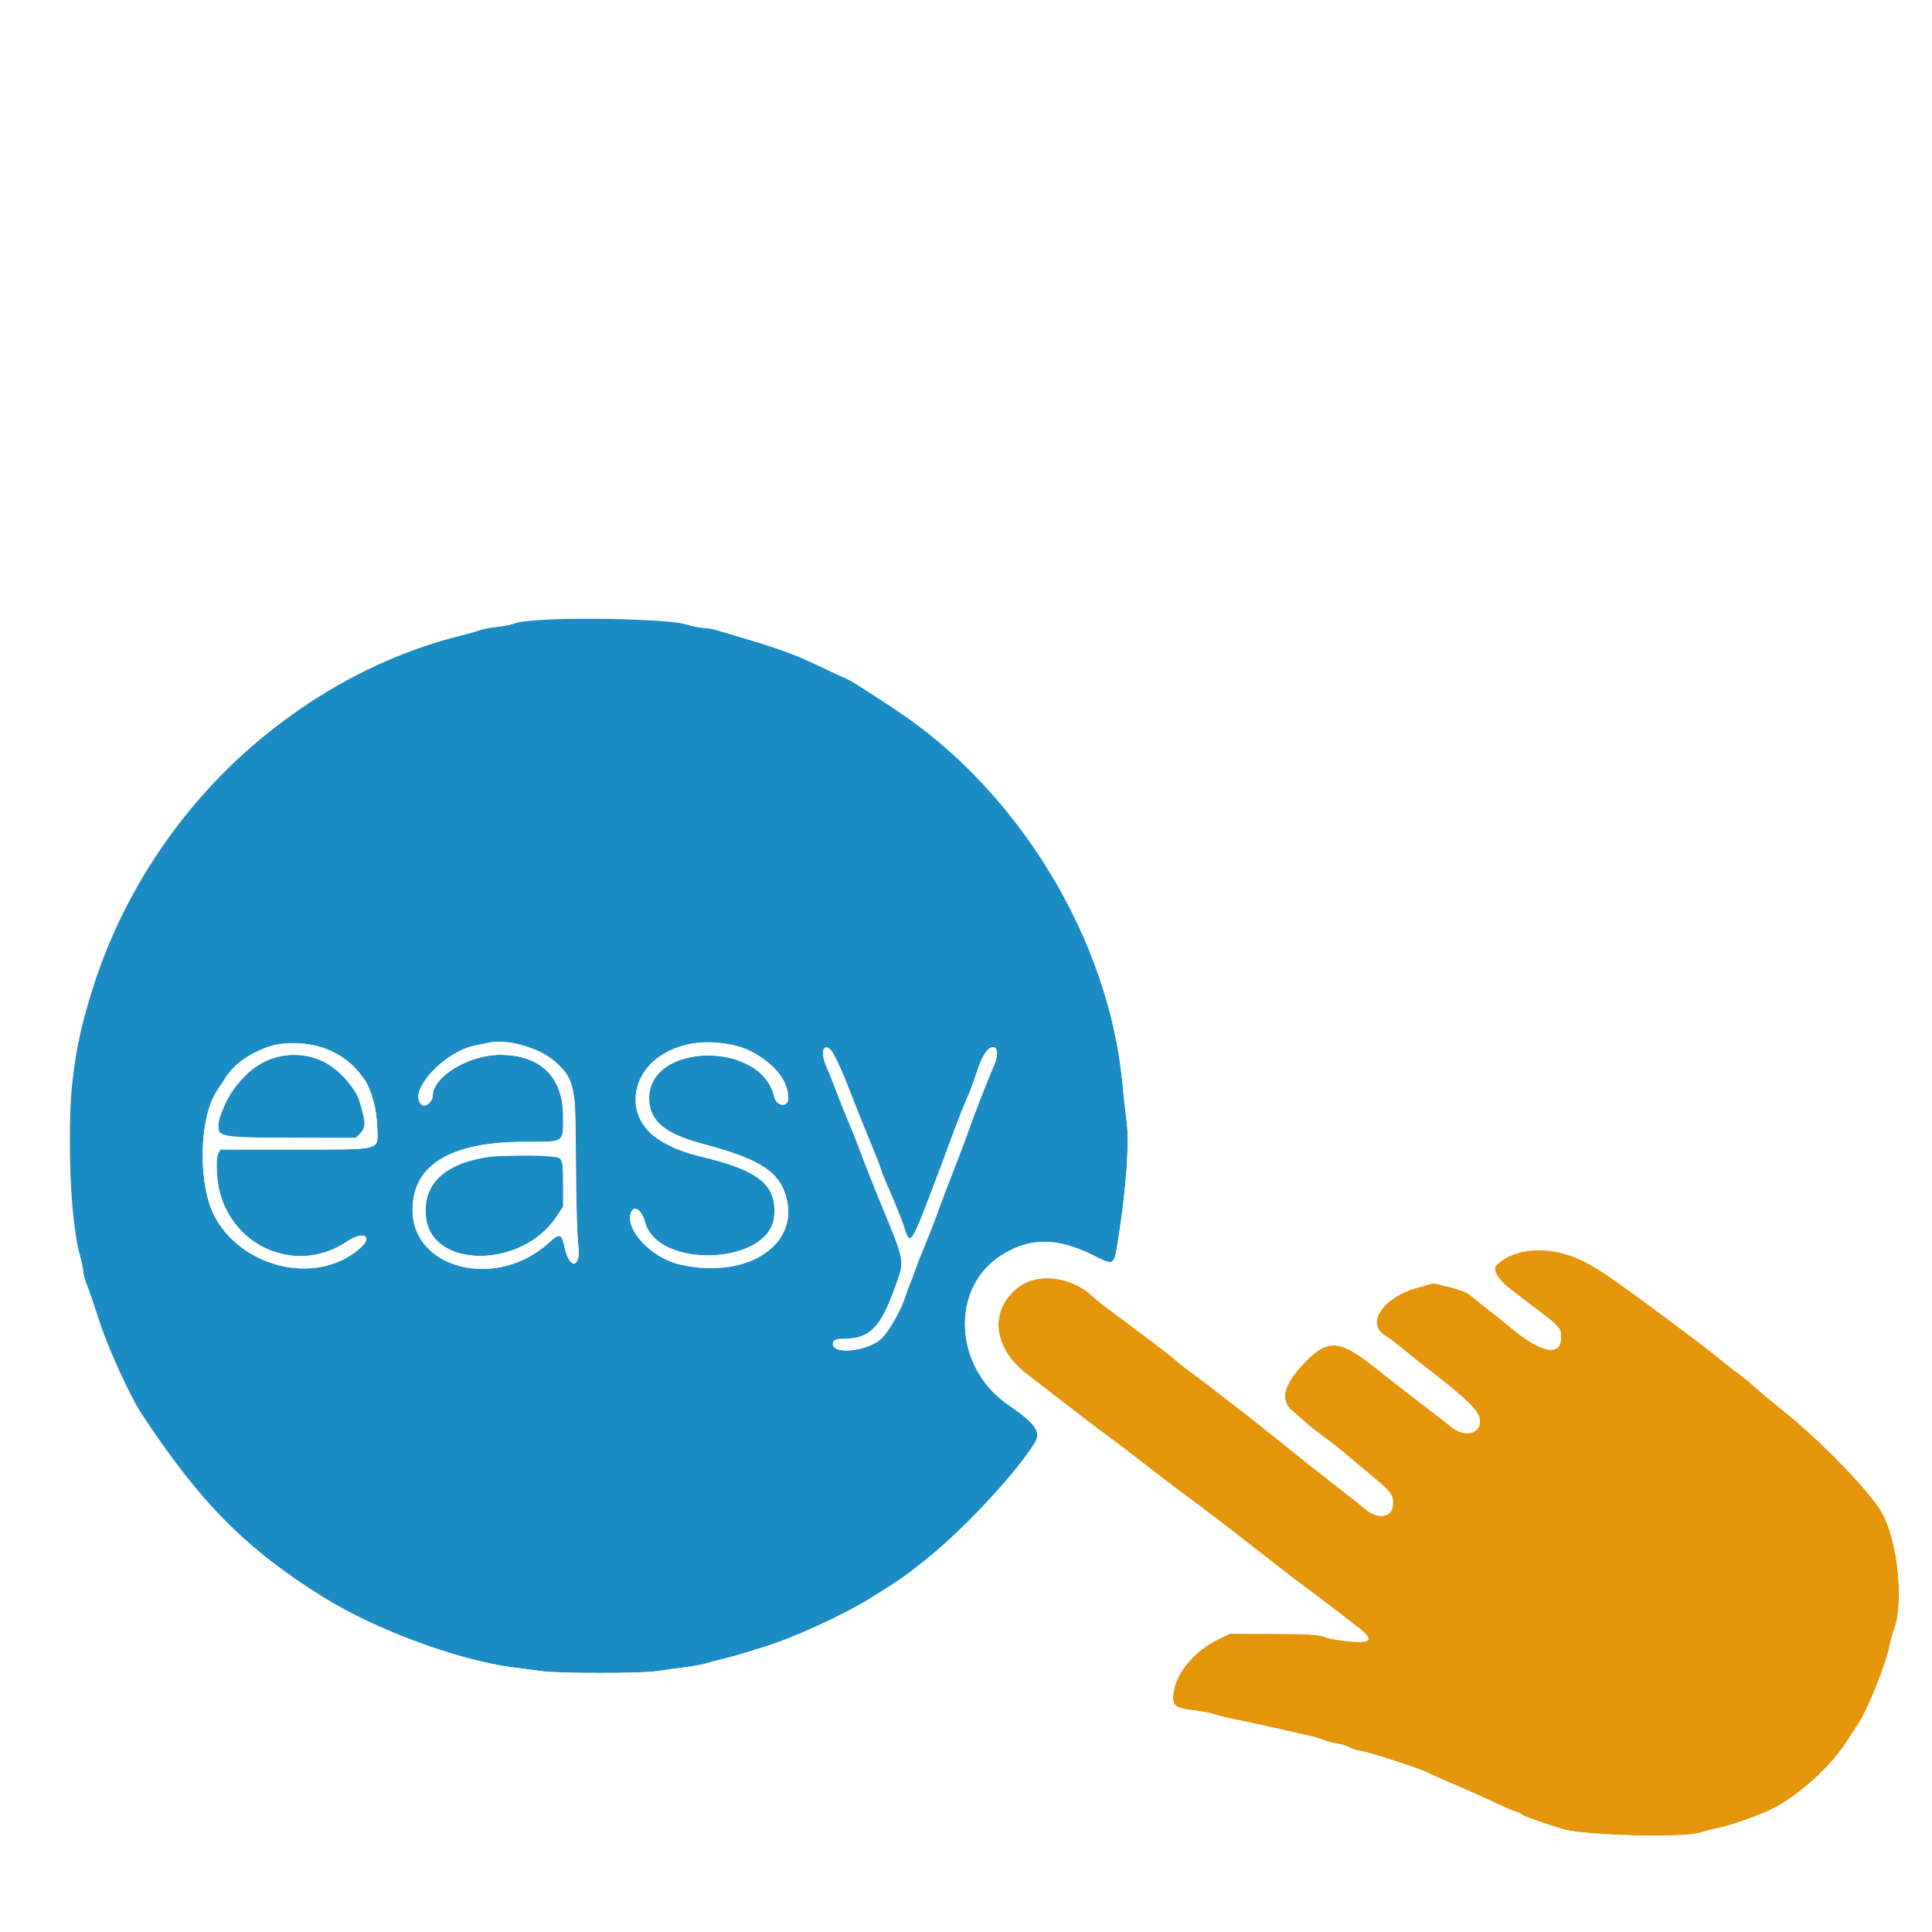
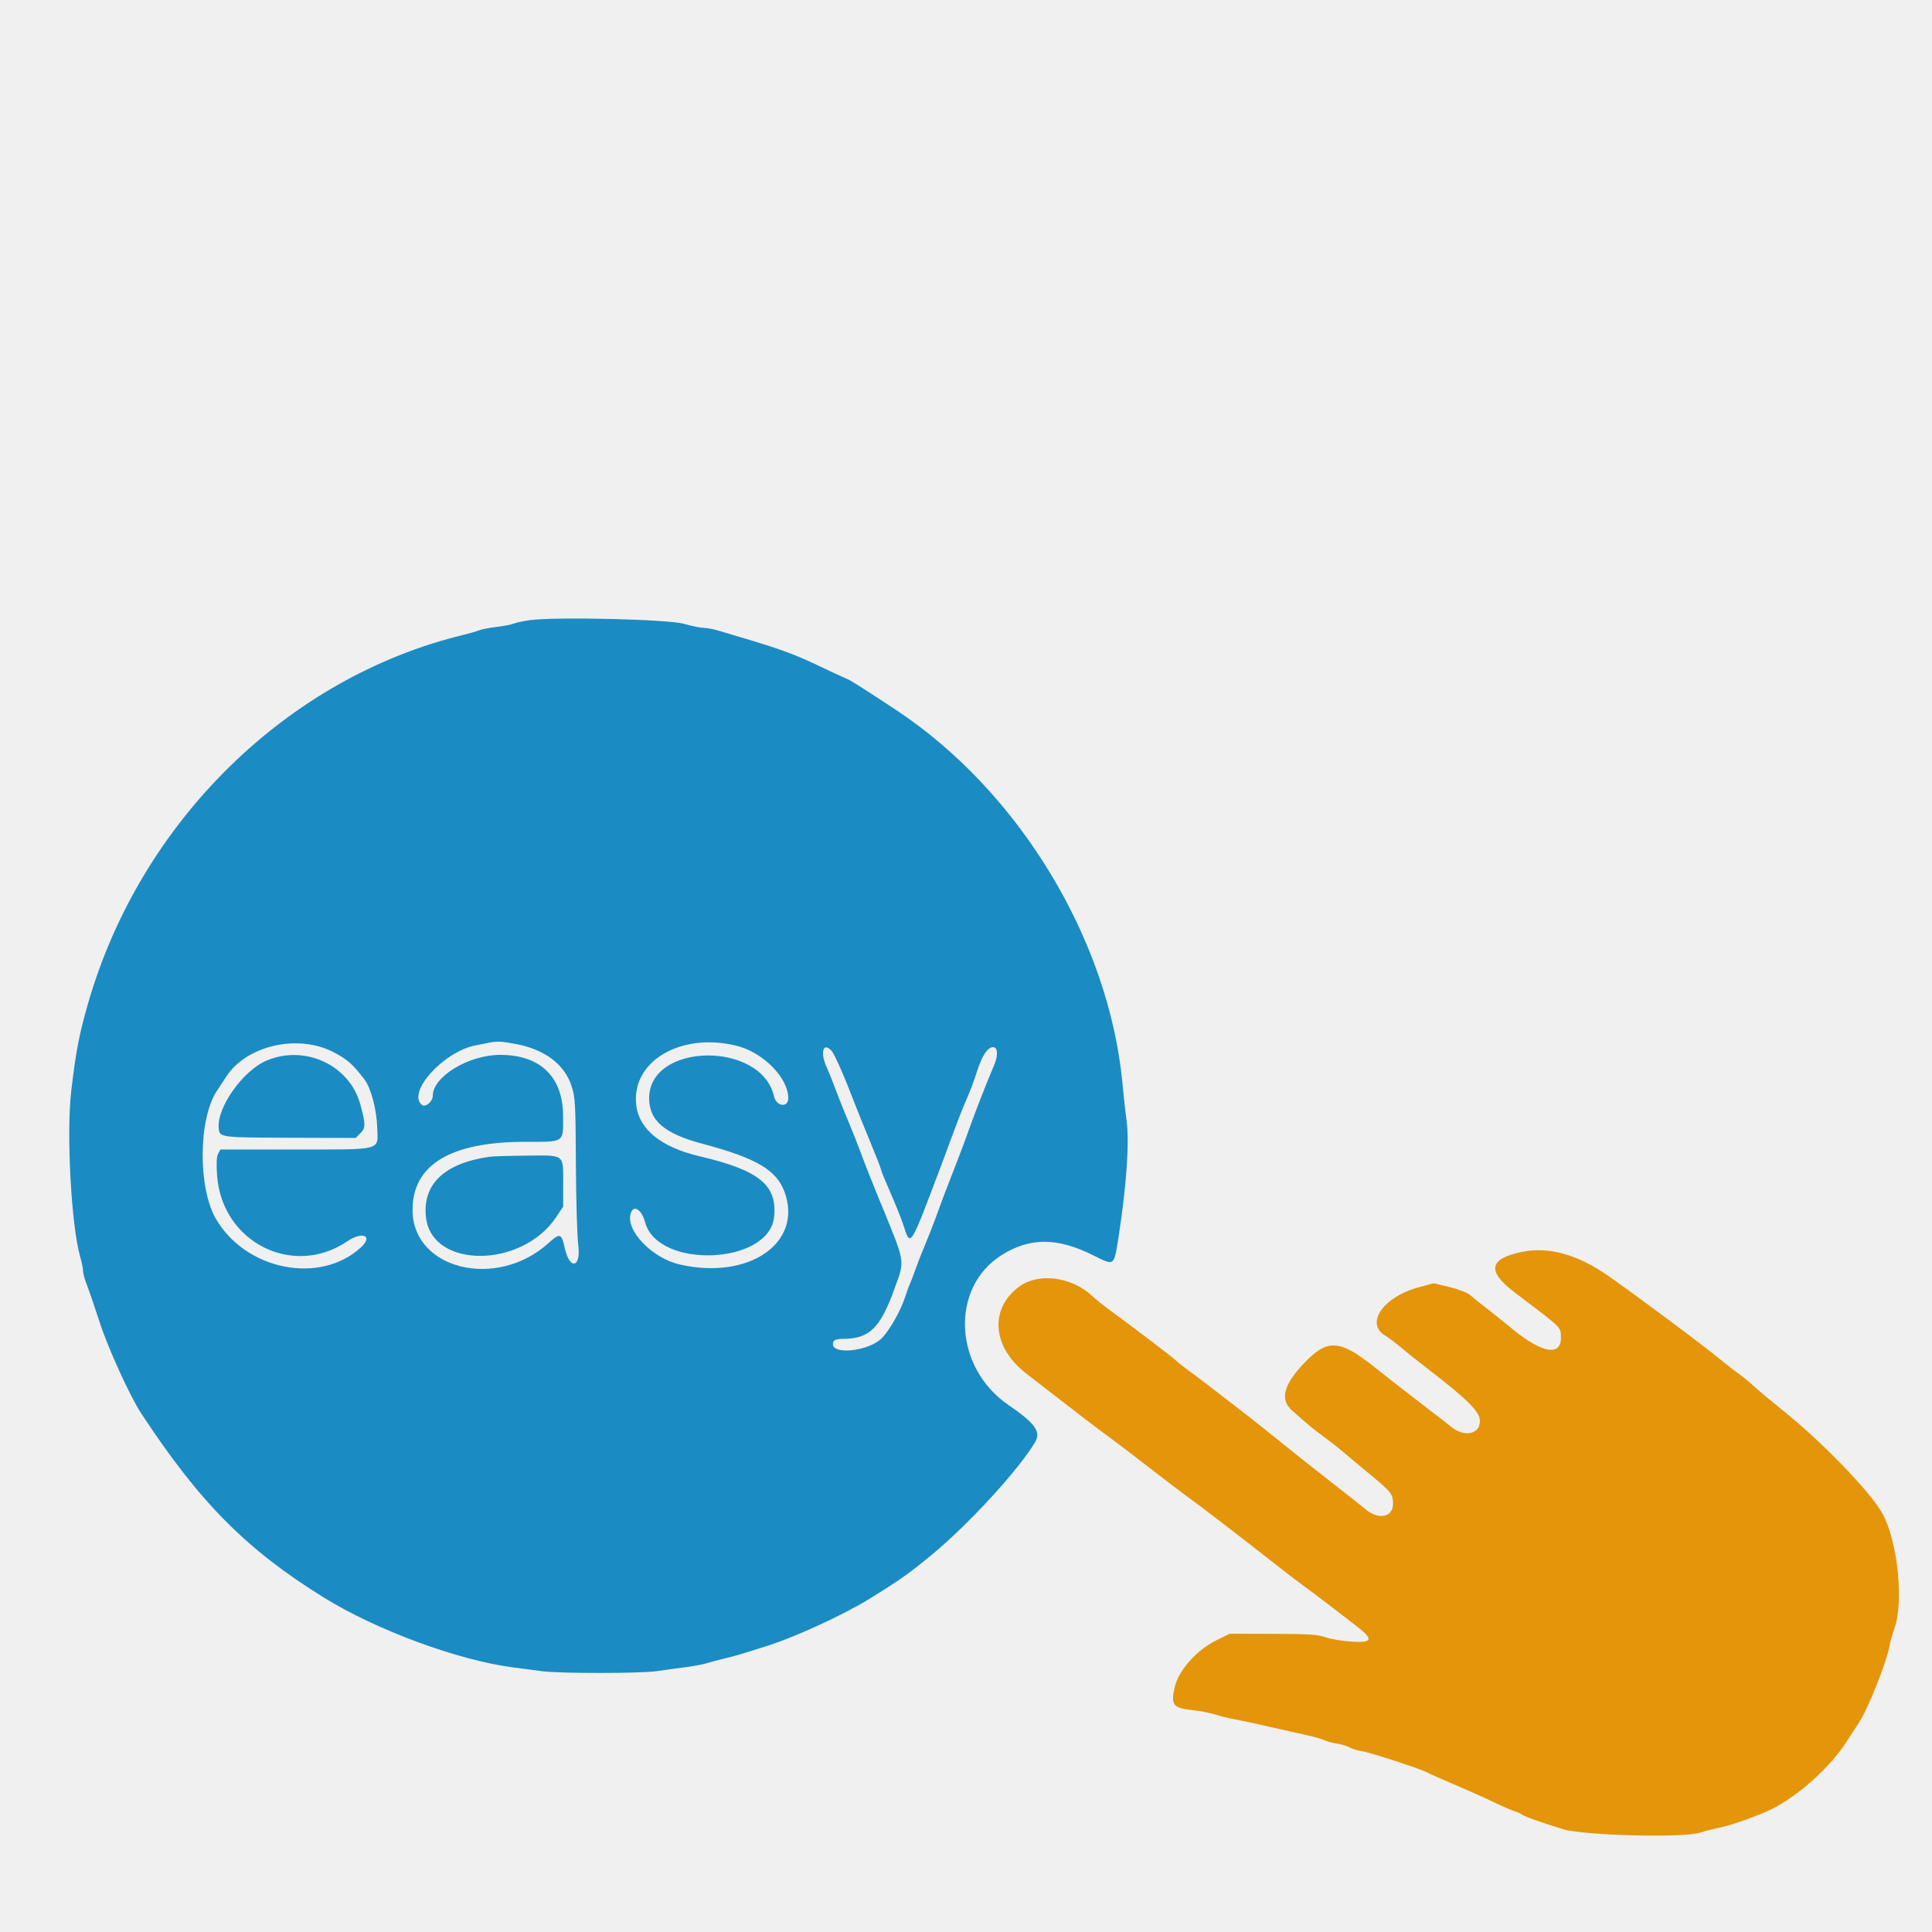
<svg xmlns="http://www.w3.org/2000/svg" id="svg" version="1.1" width="400" height="400" viewBox="0, 0, 400,400">
  <g id="svgg">
    <path id="path0" d="M109.800 128.386 C 108.480 128.558,106.950 128.880,106.400 129.100 C 105.850 129.321,104.230 129.636,102.800 129.800 C 101.370 129.964,99.750 130.279,99.200 130.500 C 98.650 130.720,97.210 131.139,96.000 131.431 C 59.555 140.215,29.133 170.029,18.277 207.600 C 16.389 214.134,15.749 217.444,14.757 225.800 C 13.712 234.596,14.745 253.764,16.613 260.235 C 16.936 261.354,17.200 262.671,17.200 263.161 C 17.200 263.651,17.538 264.895,17.952 265.926 C 18.365 266.957,19.563 270.458,20.613 273.707 C 22.348 279.072,26.890 289.050,29.202 292.573 C 41.323 311.046,50.947 320.761,67.000 330.729 C 77.871 337.480,94.809 343.738,106.200 345.212 C 107.960 345.440,110.660 345.795,112.200 346.001 C 115.912 346.497,132.708 346.489,136.000 345.989 C 137.430 345.772,140.040 345.412,141.800 345.190 C 143.560 344.968,145.619 344.586,146.375 344.340 C 147.132 344.095,148.752 343.663,149.975 343.382 C 151.199 343.100,153.100 342.577,154.200 342.219 C 155.300 341.861,157.190 341.268,158.400 340.901 C 164.135 339.162,174.500 334.424,180.000 331.027 C 186.209 327.192,188.164 325.814,192.760 322.027 C 200.467 315.678,210.900 304.332,214.286 298.620 C 215.584 296.429,214.350 294.691,208.800 290.899 C 197.418 283.122,196.664 266.590,207.384 259.850 C 213.232 256.172,218.887 256.183,226.313 259.884 C 230.825 262.133,230.621 262.288,231.624 255.844 C 233.208 245.663,233.844 236.493,233.263 232.200 C 233.024 230.440,232.637 226.930,232.402 224.400 C 229.627 194.550,210.933 163.731,185.400 146.911 C 177.828 141.923,176.027 140.790,175.115 140.443 C 174.612 140.252,171.950 139.017,169.200 137.700 C 164.616 135.505,160.985 134.185,153.400 131.956 C 151.860 131.503,149.766 130.878,148.746 130.566 C 147.727 130.255,146.365 130.000,145.719 130.000 C 145.074 130.000,143.208 129.616,141.573 129.148 C 138.354 128.225,115.282 127.672,109.800 128.386 M106.925 216.173 C 112.831 217.303,116.873 220.373,118.327 224.831 C 119.103 227.213,119.169 228.388,119.233 241.000 C 119.270 248.480,119.489 256.011,119.718 257.735 C 120.347 262.468,117.965 263.040,116.932 258.404 C 116.239 255.289,115.955 255.206,113.523 257.400 C 102.827 267.048,85.497 262.855,85.420 250.600 C 85.361 241.172,93.216 236.400,108.794 236.400 C 116.994 236.400,116.607 236.668,116.582 231.002 C 116.546 222.932,111.862 218.400,103.557 218.400 C 97.029 218.400,89.600 222.907,89.600 226.869 C 89.600 228.090,88.071 229.357,87.335 228.746 C 84.228 226.167,91.780 217.774,98.400 216.448 C 99.610 216.206,100.960 215.937,101.400 215.850 C 102.945 215.546,103.956 215.605,106.925 216.173 M152.400 216.485 C 157.931 217.819,163.200 223.127,163.200 227.366 C 163.200 229.411,160.746 229.103,160.261 226.997 C 157.606 215.468,134.400 215.805,134.400 227.373 C 134.400 232.006,137.562 234.714,145.400 236.795 C 156.503 239.743,160.718 242.197,162.401 246.694 C 166.346 257.239,155.166 265.065,140.799 261.815 C 134.887 260.478,129.296 254.542,130.643 251.033 C 131.274 249.389,132.882 250.503,133.565 253.057 C 136.175 262.822,159.251 261.874,160.267 251.960 C 160.945 245.344,157.180 242.282,144.800 239.380 C 136.894 237.527,132.322 233.834,131.728 228.823 C 130.657 219.783,140.850 213.700,152.400 216.485 M68.984 217.804 C 71.857 219.282,73.093 220.368,75.464 223.499 C 76.822 225.292,78.003 229.795,78.107 233.579 C 78.237 238.295,79.436 237.987,60.914 237.994 L 45.628 238.000 45.160 238.876 C 44.841 239.471,44.773 240.909,44.948 243.366 C 45.927 257.170,60.636 264.620,71.884 257.010 C 75.084 254.845,77.341 255.867,74.700 258.284 C 66.236 266.032,50.905 262.999,44.703 252.350 C 40.943 245.895,41.073 231.536,44.944 225.793 C 45.535 224.917,46.384 223.629,46.831 222.931 C 50.956 216.484,61.618 214.017,68.984 217.804 M172.162 217.558 C 172.801 218.264,174.887 223.015,177.011 228.600 C 177.512 229.920,178.930 233.426,180.162 236.390 C 181.393 239.355,182.400 241.938,182.400 242.131 C 182.400 242.324,183.279 244.489,184.354 246.941 C 185.428 249.393,186.601 252.300,186.959 253.400 C 188.567 258.329,188.231 258.849,194.976 241.000 C 195.475 239.680,196.611 236.620,197.500 234.200 C 198.389 231.780,199.602 228.724,200.194 227.408 C 200.786 226.093,201.705 223.642,202.236 221.962 C 203.310 218.562,204.468 216.800,205.629 216.800 C 206.582 216.800,206.679 218.523,205.837 220.486 C 204.464 223.687,201.808 230.469,200.779 233.400 C 200.162 235.160,199.095 238.040,198.408 239.800 C 195.872 246.301,195.122 248.274,193.968 251.474 C 193.319 253.275,192.229 256.065,191.546 257.674 C 190.863 259.283,189.960 261.590,189.538 262.800 C 189.117 264.010,188.602 265.360,188.395 265.800 C 188.188 266.240,187.728 267.500,187.372 268.600 C 186.505 271.286,184.276 275.250,182.685 276.938 C 179.852 279.941,171.447 280.660,172.543 277.805 C 172.700 277.396,173.329 277.199,174.487 277.198 C 180.006 277.191,182.266 274.991,185.216 266.756 C 187.390 260.687,187.606 261.909,181.892 248.000 C 180.582 244.810,178.985 240.760,178.345 239.000 C 177.704 237.240,176.493 234.180,175.653 232.200 C 174.813 230.220,173.628 227.250,173.019 225.600 C 172.411 223.950,171.572 221.860,171.156 220.956 C 169.753 217.905,170.423 215.637,172.162 217.558 M55.230 219.566 C 50.337 221.619,44.915 229.224,45.278 233.527 C 45.447 235.520,45.399 235.514,60.518 235.560 L 73.636 235.600 74.636 234.600 C 75.728 233.508,75.721 232.735,74.583 228.592 C 72.367 220.527,63.167 216.237,55.230 219.566 M101.400 239.489 C 91.946 240.818,87.348 245.241,88.214 252.174 C 89.531 262.715,108.068 262.601,115.137 252.008 L 116.600 249.816 116.600 245.170 C 116.600 238.849,117.030 239.186,109.051 239.260 C 105.503 239.293,102.060 239.396,101.400 239.489 " stroke="none" fill="#1b8bc4" fill-rule="evenodd" />
    <path id="path1" d="M315.200 259.174 C 308.227 260.581,307.755 263.160,313.653 267.627 C 323.632 275.186,323.114 274.683,323.172 276.871 C 323.277 280.863,319.240 280.191,313.200 275.212 C 311.330 273.670,308.810 271.652,307.600 270.727 C 306.390 269.802,304.950 268.644,304.400 268.153 C 303.812 267.629,302.050 266.936,300.120 266.471 L 296.839 265.680 293.651 266.540 C 286.435 268.487,282.628 273.945,286.722 276.476 C 287.510 276.962,289.012 278.089,290.062 278.980 C 291.111 279.871,293.605 281.860,295.603 283.400 C 303.989 289.862,306.400 292.279,306.400 294.223 C 306.400 296.967,303.154 297.619,300.463 295.416 C 299.878 294.937,297.870 293.375,296.000 291.944 C 291.518 288.516,288.163 285.904,284.665 283.121 C 277.300 277.262,274.867 277.121,269.956 282.270 C 265.745 286.685,264.959 289.786,267.483 292.015 C 271.136 295.241,271.918 295.886,274.200 297.559 C 275.520 298.527,277.244 299.877,278.031 300.559 C 278.819 301.242,281.308 303.324,283.564 305.188 C 288.099 308.933,288.400 309.318,288.400 311.364 C 288.400 314.172,285.371 314.742,282.670 312.441 C 281.972 311.846,278.880 309.399,275.800 307.003 C 272.720 304.607,268.074 300.926,265.475 298.823 C 262.876 296.720,259.706 294.190,258.431 293.200 C 251.132 287.534,248.147 285.248,246.364 283.961 C 245.268 283.169,243.882 282.073,243.285 281.523 C 242.356 280.669,235.530 275.483,229.235 270.849 C 228.226 270.106,226.860 268.993,226.200 268.375 C 221.805 264.260,214.881 263.411,210.856 266.494 C 204.762 271.161,205.487 278.999,212.514 284.409 C 213.661 285.293,216.220 287.274,218.200 288.813 C 223.379 292.836,227.505 295.985,229.430 297.384 C 231.100 298.597,236.738 302.903,241.361 306.496 C 242.702 307.538,244.790 309.108,246.000 309.983 C 248.780 311.995,257.400 318.626,265.410 324.916 C 267.032 326.190,269.165 327.810,270.150 328.516 C 271.136 329.222,273.350 330.888,275.071 332.217 C 276.792 333.546,279.325 335.494,280.700 336.545 C 284.487 339.442,284.256 340.195,279.678 339.870 C 277.742 339.732,275.357 339.322,274.378 338.958 C 272.926 338.417,270.949 338.292,263.600 338.272 L 254.600 338.249 251.893 339.578 C 247.749 341.613,244.021 345.797,243.206 349.326 C 242.366 352.965,242.875 353.633,246.809 354.053 C 248.413 354.224,250.552 354.632,251.563 354.958 C 252.573 355.285,254.390 355.733,255.600 355.955 C 256.810 356.176,260.140 356.891,263.000 357.543 C 265.860 358.195,269.386 358.993,270.835 359.316 C 272.285 359.639,273.815 360.084,274.235 360.305 C 274.656 360.526,275.810 360.835,276.800 360.992 C 277.790 361.149,278.960 361.501,279.400 361.776 C 279.840 362.050,280.931 362.390,281.824 362.530 C 283.731 362.830,294.147 366.226,295.600 367.021 C 296.150 367.322,298.580 368.403,301.000 369.423 C 303.420 370.443,307.020 372.051,309.000 372.996 C 310.980 373.942,313.050 374.847,313.600 375.007 C 314.150 375.167,314.799 375.457,315.043 375.651 C 315.588 376.084,319.083 377.333,323.600 378.707 C 327.928 380.024,348.480 380.553,351.944 379.437 C 352.965 379.108,354.700 378.662,355.800 378.446 C 357.935 378.028,362.008 376.648,365.600 375.127 C 371.211 372.751,378.541 366.416,382.176 360.800 C 383.244 359.150,384.420 357.350,384.789 356.800 C 386.687 353.975,390.508 344.437,391.199 340.800 C 391.388 339.810,391.838 338.190,392.200 337.200 C 394.204 331.720,392.913 319.164,389.750 313.379 C 387.304 308.905,377.052 298.324,368.800 291.756 C 366.930 290.267,364.417 288.162,363.216 287.077 C 362.015 285.993,360.461 284.722,359.763 284.253 C 359.066 283.784,357.415 282.500,356.094 281.400 C 352.756 278.620,338.686 268.132,332.842 264.069 C 326.594 259.725,320.648 258.075,315.200 259.174 " stroke="none" fill="#e49509" fill-rule="evenodd" />
-     <path id="path2" d="M0.000 200.000 L 0.000 400.000 200.000 400.000 L 400.000 400.000 400.000 200.000 L 400.000 0.000 200.000 0.000 L 0.000 0.000 0.000 200.000 M141.573 129.148 C 143.208 129.616,145.074 130.000,145.719 130.000 C 146.365 130.000,147.727 130.255,148.746 130.566 C 149.766 130.878,151.860 131.503,153.400 131.956 C 160.985 134.185,164.616 135.505,169.200 137.700 C 171.950 139.017,174.612 140.252,175.115 140.443 C 176.027 140.790,177.828 141.923,185.400 146.911 C 210.933 163.731,229.627 194.550,232.402 224.400 C 232.637 226.930,233.024 230.440,233.263 232.200 C 233.844 236.493,233.208 245.663,231.624 255.844 C 230.621 262.288,230.825 262.133,226.313 259.884 C 218.887 256.183,213.232 256.172,207.384 259.850 C 196.664 266.590,197.418 283.122,208.800 290.899 C 214.350 294.691,215.584 296.429,214.286 298.620 C 210.900 304.332,200.467 315.678,192.760 322.027 C 188.164 325.814,186.209 327.192,180.000 331.027 C 174.500 334.424,164.135 339.162,158.400 340.901 C 157.190 341.268,155.300 341.861,154.200 342.219 C 153.100 342.577,151.199 343.100,149.975 343.382 C 148.752 343.663,147.132 344.095,146.375 344.340 C 145.619 344.586,143.560 344.968,141.800 345.190 C 140.040 345.412,137.430 345.772,136.000 345.989 C 132.708 346.489,115.912 346.497,112.200 346.001 C 110.660 345.795,107.960 345.440,106.200 345.212 C 94.809 343.738,77.871 337.480,67.000 330.729 C 50.947 320.761,41.323 311.046,29.202 292.573 C 26.890 289.050,22.348 279.072,20.613 273.707 C 19.563 270.458,18.365 266.957,17.952 265.926 C 17.538 264.895,17.200 263.651,17.200 263.161 C 17.200 262.671,16.936 261.354,16.613 260.235 C 15.208 255.367,14.673 250.192,14.501 239.800 C 14.269 225.762,15.116 218.542,18.277 207.600 C 22.406 193.310,29.037 180.412,38.018 169.200 C 53.055 150.428,74.126 136.703,96.000 131.431 C 97.210 131.139,98.650 130.720,99.200 130.500 C 99.750 130.279,101.370 129.964,102.800 129.800 C 104.230 129.636,105.850 129.321,106.400 129.100 C 109.887 127.702,136.656 127.738,141.573 129.148 M101.400 215.850 C 100.960 215.937,99.610 216.206,98.400 216.448 C 91.780 217.774,84.228 226.167,87.335 228.746 C 88.071 229.357,89.600 228.090,89.600 226.869 C 89.600 222.907,97.029 218.400,103.557 218.400 C 111.862 218.400,116.546 222.932,116.582 231.002 C 116.607 236.668,116.994 236.400,108.794 236.400 C 93.216 236.400,85.361 241.172,85.420 250.600 C 85.497 262.855,102.827 267.048,113.523 257.400 C 115.955 255.206,116.239 255.289,116.932 258.404 C 117.965 263.040,120.347 262.468,119.718 257.735 C 119.489 256.011,119.270 248.480,119.233 241.000 C 119.152 224.997,118.919 223.652,115.682 220.506 C 112.242 217.162,105.650 215.013,101.400 215.850 M143.475 216.018 C 132.877 217.658,127.947 227.920,134.573 234.546 C 136.310 236.283,140.954 238.479,144.800 239.380 C 157.180 242.282,160.945 245.344,160.267 251.960 C 159.251 261.874,136.175 262.822,133.565 253.057 C 132.882 250.503,131.274 249.389,130.643 251.033 C 129.296 254.542,134.887 260.478,140.799 261.815 C 155.166 265.065,166.346 257.239,162.401 246.694 C 160.718 242.197,156.503 239.743,145.400 236.795 C 137.562 234.714,134.400 232.006,134.400 227.373 C 134.400 215.805,157.606 215.468,160.261 226.997 C 160.746 229.103,163.200 229.411,163.200 227.366 C 163.200 220.409,153.003 214.543,143.475 216.018 M55.348 216.767 C 52.006 217.991,48.254 220.706,46.831 222.931 C 46.384 223.629,45.535 224.917,44.944 225.793 C 41.073 231.536,40.943 245.895,44.703 252.350 C 50.905 262.999,66.236 266.032,74.700 258.284 C 77.341 255.867,75.084 254.845,71.884 257.010 C 60.636 264.620,45.927 257.170,44.948 243.366 C 44.773 240.909,44.841 239.471,45.160 238.876 L 45.628 238.000 60.914 237.994 C 79.436 237.987,78.237 238.295,78.107 233.579 C 77.897 225.953,74.962 220.879,68.984 217.804 C 65.141 215.828,59.155 215.373,55.348 216.767 M170.667 217.067 C 170.175 217.559,170.394 219.298,171.156 220.956 C 171.572 221.860,172.411 223.950,173.019 225.600 C 173.628 227.250,174.813 230.220,175.653 232.200 C 176.493 234.180,177.704 237.240,178.345 239.000 C 178.985 240.760,180.582 244.810,181.892 248.000 C 187.606 261.909,187.390 260.687,185.216 266.756 C 182.266 274.991,180.006 277.191,174.487 277.198 C 173.329 277.199,172.700 277.396,172.543 277.805 C 171.447 280.660,179.852 279.941,182.685 276.938 C 184.276 275.250,186.505 271.286,187.372 268.600 C 187.728 267.500,188.188 266.240,188.395 265.800 C 188.602 265.360,189.117 264.010,189.538 262.800 C 189.960 261.590,190.863 259.283,191.546 257.674 C 192.229 256.065,193.319 253.275,193.968 251.474 C 195.122 248.274,195.872 246.301,198.408 239.800 C 199.095 238.040,200.162 235.160,200.779 233.400 C 201.808 230.469,204.464 223.687,205.837 220.486 C 206.679 218.523,206.582 216.800,205.629 216.800 C 204.468 216.800,203.310 218.562,202.236 221.962 C 201.705 223.642,200.786 226.093,200.194 227.408 C 199.602 228.724,198.389 231.780,197.500 234.200 C 196.611 236.620,195.475 239.680,194.976 241.000 C 188.231 258.849,188.567 258.329,186.959 253.400 C 186.601 252.300,185.428 249.393,184.354 246.941 C 183.279 244.489,182.400 242.324,182.400 242.131 C 182.400 241.938,181.393 239.355,180.162 236.390 C 178.930 233.426,177.512 229.920,177.011 228.600 C 173.283 218.795,171.741 215.992,170.667 217.067 M66.022 219.378 C 72.506 222.012,77.825 231.412,74.636 234.600 L 73.636 235.600 60.518 235.560 C 43.384 235.508,43.665 235.639,46.445 229.017 C 50.033 220.468,58.475 216.311,66.022 219.378 M116.051 239.862 C 116.447 240.339,116.600 241.820,116.600 245.170 L 116.600 249.816 115.137 252.008 C 108.068 262.601,89.531 262.715,88.214 252.174 C 87.348 245.241,91.946 240.818,101.400 239.489 C 105.200 238.954,115.516 239.217,116.051 239.862 M322.445 259.206 C 326.896 260.045,330.465 262.147,342.133 270.800 C 351.237 277.552,353.923 279.592,356.094 281.400 C 357.415 282.500,359.066 283.784,359.763 284.253 C 360.461 284.722,362.015 285.993,363.216 287.077 C 364.417 288.162,366.930 290.267,368.800 291.756 C 377.052 298.324,387.304 308.905,389.750 313.379 C 392.913 319.164,394.204 331.720,392.200 337.200 C 391.838 338.190,391.388 339.810,391.199 340.800 C 390.508 344.437,386.687 353.975,384.789 356.800 C 384.420 357.350,383.244 359.150,382.176 360.800 C 378.541 366.416,371.211 372.751,365.600 375.127 C 362.008 376.648,357.935 378.028,355.800 378.446 C 354.700 378.662,352.965 379.108,351.944 379.437 C 348.480 380.553,327.928 380.024,323.600 378.707 C 319.083 377.333,315.588 376.084,315.043 375.651 C 314.799 375.457,314.150 375.167,313.600 375.007 C 313.050 374.847,310.980 373.942,309.000 372.996 C 307.020 372.051,303.420 370.443,301.000 369.423 C 298.580 368.403,296.150 367.322,295.600 367.021 C 294.147 366.226,283.731 362.830,281.824 362.530 C 280.931 362.390,279.840 362.050,279.400 361.776 C 278.960 361.501,277.790 361.149,276.800 360.992 C 275.810 360.835,274.656 360.526,274.235 360.305 C 273.815 360.084,272.285 359.639,270.835 359.316 C 269.386 358.993,265.860 358.195,263.000 357.543 C 260.140 356.891,256.810 356.176,255.600 355.955 C 254.390 355.733,252.573 355.285,251.563 354.958 C 250.552 354.632,248.413 354.224,246.809 354.053 C 242.875 353.633,242.366 352.965,243.206 349.326 C 244.021 345.797,247.749 341.613,251.893 339.578 L 254.600 338.249 263.600 338.272 C 270.949 338.292,272.926 338.417,274.378 338.958 C 275.357 339.322,277.742 339.732,279.678 339.870 C 284.256 340.195,284.487 339.442,280.700 336.545 C 279.325 335.494,276.792 333.546,275.071 332.217 C 273.350 330.888,271.136 329.222,270.150 328.516 C 269.165 327.810,267.032 326.190,265.410 324.916 C 257.400 318.626,248.780 311.995,246.000 309.983 C 244.790 309.108,242.702 307.538,241.361 306.496 C 236.738 302.903,231.100 298.597,229.430 297.384 C 227.505 295.985,223.379 292.836,218.200 288.813 C 216.220 287.274,213.661 285.293,212.514 284.409 C 205.487 278.999,204.762 271.161,210.856 266.494 C 214.881 263.411,221.805 264.260,226.200 268.375 C 226.860 268.993,228.226 270.106,229.235 270.849 C 235.530 275.483,242.356 280.669,243.285 281.523 C 243.882 282.073,245.268 283.169,246.364 283.961 C 248.147 285.248,251.132 287.534,258.431 293.200 C 259.706 294.190,262.876 296.720,265.475 298.823 C 268.074 300.926,272.720 304.607,275.800 307.003 C 278.880 309.399,281.972 311.846,282.670 312.441 C 285.371 314.742,288.400 314.172,288.400 311.364 C 288.400 309.318,288.099 308.933,283.564 305.188 C 281.308 303.324,278.819 301.242,278.031 300.559 C 277.244 299.877,275.520 298.527,274.200 297.559 C 271.918 295.886,271.136 295.241,267.483 292.015 C 264.959 289.786,265.745 286.685,269.956 282.270 C 274.867 277.121,277.300 277.262,284.665 283.121 C 288.163 285.904,291.518 288.516,296.000 291.944 C 297.870 293.375,299.878 294.937,300.463 295.416 C 303.154 297.619,306.400 296.967,306.400 294.223 C 306.400 292.279,303.989 289.862,295.603 283.400 C 293.605 281.860,291.111 279.871,290.062 278.980 C 289.012 278.089,287.510 276.962,286.722 276.476 C 282.628 273.945,286.435 268.487,293.651 266.540 L 296.839 265.680 300.120 266.471 C 302.050 266.936,303.812 267.629,304.400 268.153 C 304.950 268.644,306.390 269.802,307.600 270.727 C 308.810 271.652,311.330 273.670,313.200 275.212 C 319.240 280.191,323.277 280.863,323.172 276.871 C 323.114 274.683,323.632 275.186,313.653 267.627 C 308.866 264.002,308.417 263.255,310.100 261.717 C 312.854 259.199,317.448 258.264,322.445 259.206 " stroke="none" fill="#ffffff" fill-rule="evenodd" />
+     <path id="path2" d="M0.000 200.000 L 0.000 400.000 200.000 400.000 L 400.000 400.000 400.000 200.000 L 400.000 0.000 200.000 0.000 L 0.000 0.000 0.000 200.000 M141.573 129.148 C 143.208 129.616,145.074 130.000,145.719 130.000 C 146.365 130.000,147.727 130.255,148.746 130.566 C 149.766 130.878,151.860 131.503,153.400 131.956 C 160.985 134.185,164.616 135.505,169.200 137.700 C 171.950 139.017,174.612 140.252,175.115 140.443 C 176.027 140.790,177.828 141.923,185.400 146.911 C 210.933 163.731,229.627 194.550,232.402 224.400 C 232.637 226.930,233.024 230.440,233.263 232.200 C 233.844 236.493,233.208 245.663,231.624 255.844 C 230.621 262.288,230.825 262.133,226.313 259.884 C 218.887 256.183,213.232 256.172,207.384 259.850 C 196.664 266.590,197.418 283.122,208.800 290.899 C 214.350 294.691,215.584 296.429,214.286 298.620 C 210.900 304.332,200.467 315.678,192.760 322.027 C 188.164 325.814,186.209 327.192,180.000 331.027 C 174.500 334.424,164.135 339.162,158.400 340.901 C 157.190 341.268,155.300 341.861,154.200 342.219 C 153.100 342.577,151.199 343.100,149.975 343.382 C 148.752 343.663,147.132 344.095,146.375 344.340 C 145.619 344.586,143.560 344.968,141.800 345.190 C 140.040 345.412,137.430 345.772,136.000 345.989 C 132.708 346.489,115.912 346.497,112.200 346.001 C 110.660 345.795,107.960 345.440,106.200 345.212 C 94.809 343.738,77.871 337.480,67.000 330.729 C 50.947 320.761,41.323 311.046,29.202 292.573 C 26.890 289.050,22.348 279.072,20.613 273.707 C 19.563 270.458,18.365 266.957,17.952 265.926 C 17.538 264.895,17.200 263.651,17.200 263.161 C 17.200 262.671,16.936 261.354,16.613 260.235 C 15.208 255.367,14.673 250.192,14.501 239.800 C 14.269 225.762,15.116 218.542,18.277 207.600 C 22.406 193.310,29.037 180.412,38.018 169.200 C 53.055 150.428,74.126 136.703,96.000 131.431 C 97.210 131.139,98.650 130.720,99.200 130.500 C 99.750 130.279,101.370 129.964,102.800 129.800 C 104.230 129.636,105.850 129.321,106.400 129.100 C 109.887 127.702,136.656 127.738,141.573 129.148 M101.400 215.850 C 100.960 215.937,99.610 216.206,98.400 216.448 C 91.780 217.774,84.228 226.167,87.335 228.746 C 88.071 229.357,89.600 228.090,89.600 226.869 C 89.600 222.907,97.029 218.400,103.557 218.400 C 111.862 218.400,116.546 222.932,116.582 231.002 C 116.607 236.668,116.994 236.400,108.794 236.400 C 93.216 236.400,85.361 241.172,85.420 250.600 C 85.497 262.855,102.827 267.048,113.523 257.400 C 115.955 255.206,116.239 255.289,116.932 258.404 C 117.965 263.040,120.347 262.468,119.718 257.735 C 119.489 256.011,119.270 248.480,119.233 241.000 C 119.152 224.997,118.919 223.652,115.682 220.506 C 112.242 217.162,105.650 215.013,101.400 215.850 M143.475 216.018 C 132.877 217.658,127.947 227.920,134.573 234.546 C 136.310 236.283,140.954 238.479,144.800 239.380 C 157.180 242.282,160.945 245.344,160.267 251.960 C 159.251 261.874,136.175 262.822,133.565 253.057 C 132.882 250.503,131.274 249.389,130.643 251.033 C 129.296 254.542,134.887 260.478,140.799 261.815 C 155.166 265.065,166.346 257.239,162.401 246.694 C 160.718 242.197,156.503 239.743,145.400 236.795 C 137.562 234.714,134.400 232.006,134.400 227.373 C 134.400 215.805,157.606 215.468,160.261 226.997 C 160.746 229.103,163.200 229.411,163.200 227.366 C 163.200 220.409,153.003 214.543,143.475 216.018 M55.348 216.767 C 52.006 217.991,48.254 220.706,46.831 222.931 C 46.384 223.629,45.535 224.917,44.944 225.793 C 41.073 231.536,40.943 245.895,44.703 252.350 C 50.905 262.999,66.236 266.032,74.700 258.284 C 77.341 255.867,75.084 254.845,71.884 257.010 C 60.636 264.620,45.927 257.170,44.948 243.366 C 44.773 240.909,44.841 239.471,45.160 238.876 L 45.628 238.000 60.914 237.994 C 79.436 237.987,78.237 238.295,78.107 233.579 C 77.897 225.953,74.962 220.879,68.984 217.804 C 65.141 215.828,59.155 215.373,55.348 216.767 M170.667 217.067 C 170.175 217.559,170.394 219.298,171.156 220.956 C 171.572 221.860,172.411 223.950,173.019 225.600 C 173.628 227.250,174.813 230.220,175.653 232.200 C 176.493 234.180,177.704 237.240,178.345 239.000 C 178.985 240.760,180.582 244.810,181.892 248.000 C 187.606 261.909,187.390 260.687,185.216 266.756 C 182.266 274.991,180.006 277.191,174.487 277.198 C 173.329 277.199,172.700 277.396,172.543 277.805 C 171.447 280.660,179.852 279.941,182.685 276.938 C 184.276 275.250,186.505 271.286,187.372 268.600 C 187.728 267.500,188.188 266.240,188.395 265.800 C 188.602 265.360,189.117 264.010,189.538 262.800 C 189.960 261.590,190.863 259.283,191.546 257.674 C 192.229 256.065,193.319 253.275,193.968 251.474 C 195.122 248.274,195.872 246.301,198.408 239.800 C 199.095 238.040,200.162 235.160,200.779 233.400 C 201.808 230.469,204.464 223.687,205.837 220.486 C 206.679 218.523,206.582 216.800,205.629 216.800 C 204.468 216.800,203.310 218.562,202.236 221.962 C 201.705 223.642,200.786 226.093,200.194 227.408 C 199.602 228.724,198.389 231.780,197.500 234.200 C 196.611 236.620,195.475 239.680,194.976 241.000 C 188.231 258.849,188.567 258.329,186.959 253.400 C 186.601 252.300,185.428 249.393,184.354 246.941 C 183.279 244.489,182.400 242.324,182.400 242.131 C 182.400 241.938,181.393 239.355,180.162 236.390 C 178.930 233.426,177.512 229.920,177.011 228.600 C 173.283 218.795,171.741 215.992,170.667 217.067 M66.022 219.378 C 72.506 222.012,77.825 231.412,74.636 234.600 L 73.636 235.600 60.518 235.560 C 43.384 235.508,43.665 235.639,46.445 229.017 C 50.033 220.468,58.475 216.311,66.022 219.378 M116.051 239.862 C 116.447 240.339,116.600 241.820,116.600 245.170 L 116.600 249.816 115.137 252.008 C 108.068 262.601,89.531 262.715,88.214 252.174 C 87.348 245.241,91.946 240.818,101.400 239.489 C 105.200 238.954,115.516 239.217,116.051 239.862 M322.445 259.206 C 326.896 260.045,330.465 262.147,342.133 270.800 C 351.237 277.552,353.923 279.592,356.094 281.400 C 357.415 282.500,359.066 283.784,359.763 284.253 C 360.461 284.722,362.015 285.993,363.216 287.077 C 364.417 288.162,366.930 290.267,368.800 291.756 C 377.052 298.324,387.304 308.905,389.750 313.379 C 392.913 319.164,394.204 331.720,392.200 337.200 C 391.838 338.190,391.388 339.810,391.199 340.800 C 390.508 344.437,386.687 353.975,384.789 356.800 C 384.420 357.350,383.244 359.150,382.176 360.800 C 378.541 366.416,371.211 372.751,365.600 375.127 C 362.008 376.648,357.935 378.028,355.800 378.446 C 354.700 378.662,352.965 379.108,351.944 379.437 C 348.480 380.553,327.928 380.024,323.600 378.707 C 319.083 377.333,315.588 376.084,315.043 375.651 C 314.799 375.457,314.150 375.167,313.600 375.007 C 313.050 374.847,310.980 373.942,309.000 372.996 C 307.020 372.051,303.420 370.443,301.000 369.423 C 298.580 368.403,296.150 367.322,295.600 367.021 C 294.147 366.226,283.731 362.830,281.824 362.530 C 280.931 362.390,279.840 362.050,279.400 361.776 C 278.960 361.501,277.790 361.149,276.800 360.992 C 275.810 360.835,274.656 360.526,274.235 360.305 C 273.815 360.084,272.285 359.639,270.835 359.316 C 269.386 358.993,265.860 358.195,263.000 357.543 C 260.140 356.891,256.810 356.176,255.600 355.955 C 254.390 355.733,252.573 355.285,251.563 354.958 C 250.552 354.632,248.413 354.224,246.809 354.053 C 242.875 353.633,242.366 352.965,243.206 349.326 C 244.021 345.797,247.749 341.613,251.893 339.578 L 254.600 338.249 263.600 338.272 C 270.949 338.292,272.926 338.417,274.378 338.958 C 275.357 339.322,277.742 339.732,279.678 339.870 C 284.256 340.195,284.487 339.442,280.700 336.545 C 279.325 335.494,276.792 333.546,275.071 332.217 C 273.350 330.888,271.136 329.222,270.150 328.516 C 269.165 327.810,267.032 326.190,265.410 324.916 C 257.400 318.626,248.780 311.995,246.000 309.983 C 244.790 309.108,242.702 307.538,241.361 306.496 C 236.738 302.903,231.100 298.597,229.430 297.384 C 227.505 295.985,223.379 292.836,218.200 288.813 C 216.220 287.274,213.661 285.293,212.514 284.409 C 205.487 278.999,204.762 271.161,210.856 266.494 C 214.881 263.411,221.805 264.260,226.200 268.375 C 226.860 268.993,228.226 270.106,229.235 270.849 C 235.530 275.483,242.356 280.669,243.285 281.523 C 243.882 282.073,245.268 283.169,246.364 283.961 C 248.147 285.248,251.132 287.534,258.431 293.200 C 259.706 294.190,262.876 296.720,265.475 298.823 C 268.074 300.926,272.720 304.607,275.800 307.003 C 278.880 309.399,281.972 311.846,282.670 312.441 C 285.371 314.742,288.400 314.172,288.400 311.364 C 288.400 309.318,288.099 308.933,283.564 305.188 C 281.308 303.324,278.819 301.242,278.031 300.559 C 277.244 299.877,275.520 298.527,274.200 297.559 C 271.918 295.886,271.136 295.241,267.483 292.015 C 264.959 289.786,265.745 286.685,269.956 282.270 C 274.867 277.121,277.300 277.262,284.665 283.121 C 288.163 285.904,291.518 288.516,296.000 291.944 C 297.870 293.375,299.878 294.937,300.463 295.416 C 303.154 297.619,306.400 296.967,306.400 294.223 C 306.400 292.279,303.989 289.862,295.603 283.400 C 293.605 281.860,291.111 279.871,290.062 278.980 C 289.012 278.089,287.510 276.962,286.722 276.476 C 282.628 273.945,286.435 268.487,293.651 266.540 L 296.839 265.680 300.120 266.471 C 302.050 266.936,303.812 267.629,304.400 268.153 C 304.950 268.644,306.390 269.802,307.600 270.727 C 308.810 271.652,311.330 273.670,313.200 275.212 C 319.240 280.191,323.277 280.863,323.172 276.871 C 323.114 274.683,323.632 275.186,313.653 267.627 C 308.866 264.002,308.417 263.255,310.100 261.717 C 312.854 259.199,317.448 258.264,322.445 259.206 " stroke="none" fill="none" fill-rule="evenodd" />
  </g>
</svg>
